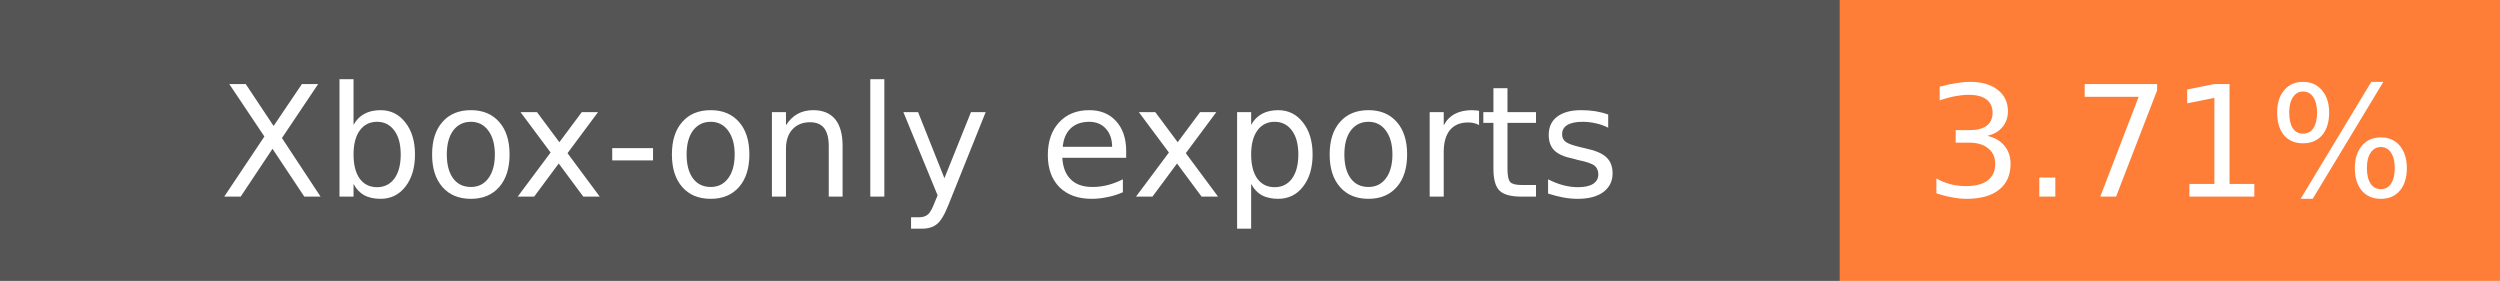
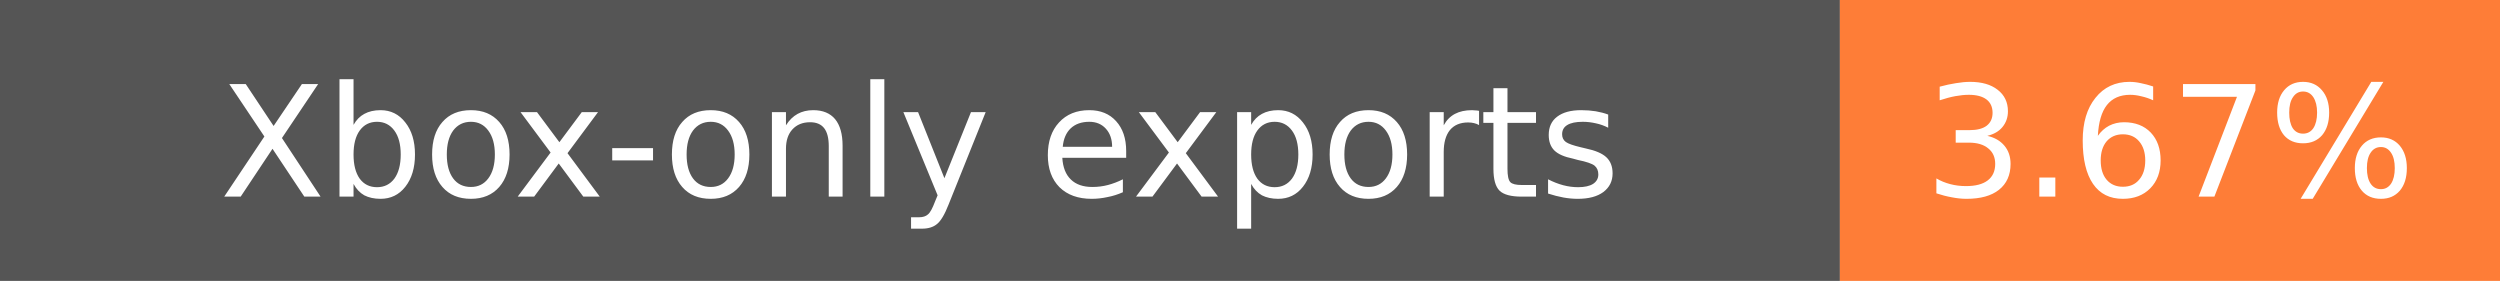
- <svg xmlns="http://www.w3.org/2000/svg" width="178" height="20" role="img" aria-label="Xbox-only exports: 3.71%">
+ <svg xmlns="http://www.w3.org/2000/svg" width="178" height="20" role="img" aria-label="Xbox-only exports: 3.67%">
  <rect width="131" height="20" fill="#555" />
  <rect x="131" width="47" height="20" fill="#fe7d37" />
  <g fill="#fff" font-family="Verdana,DejaVu Sans,sans-serif" font-size="11" text-anchor="middle">
    <text x="65.5" y="14">Xbox-only exports</text>
-     <text x="154.5" y="14">3.71%</text>
+     <text x="154.5" y="14">3.67%</text>
  </g>
</svg>
